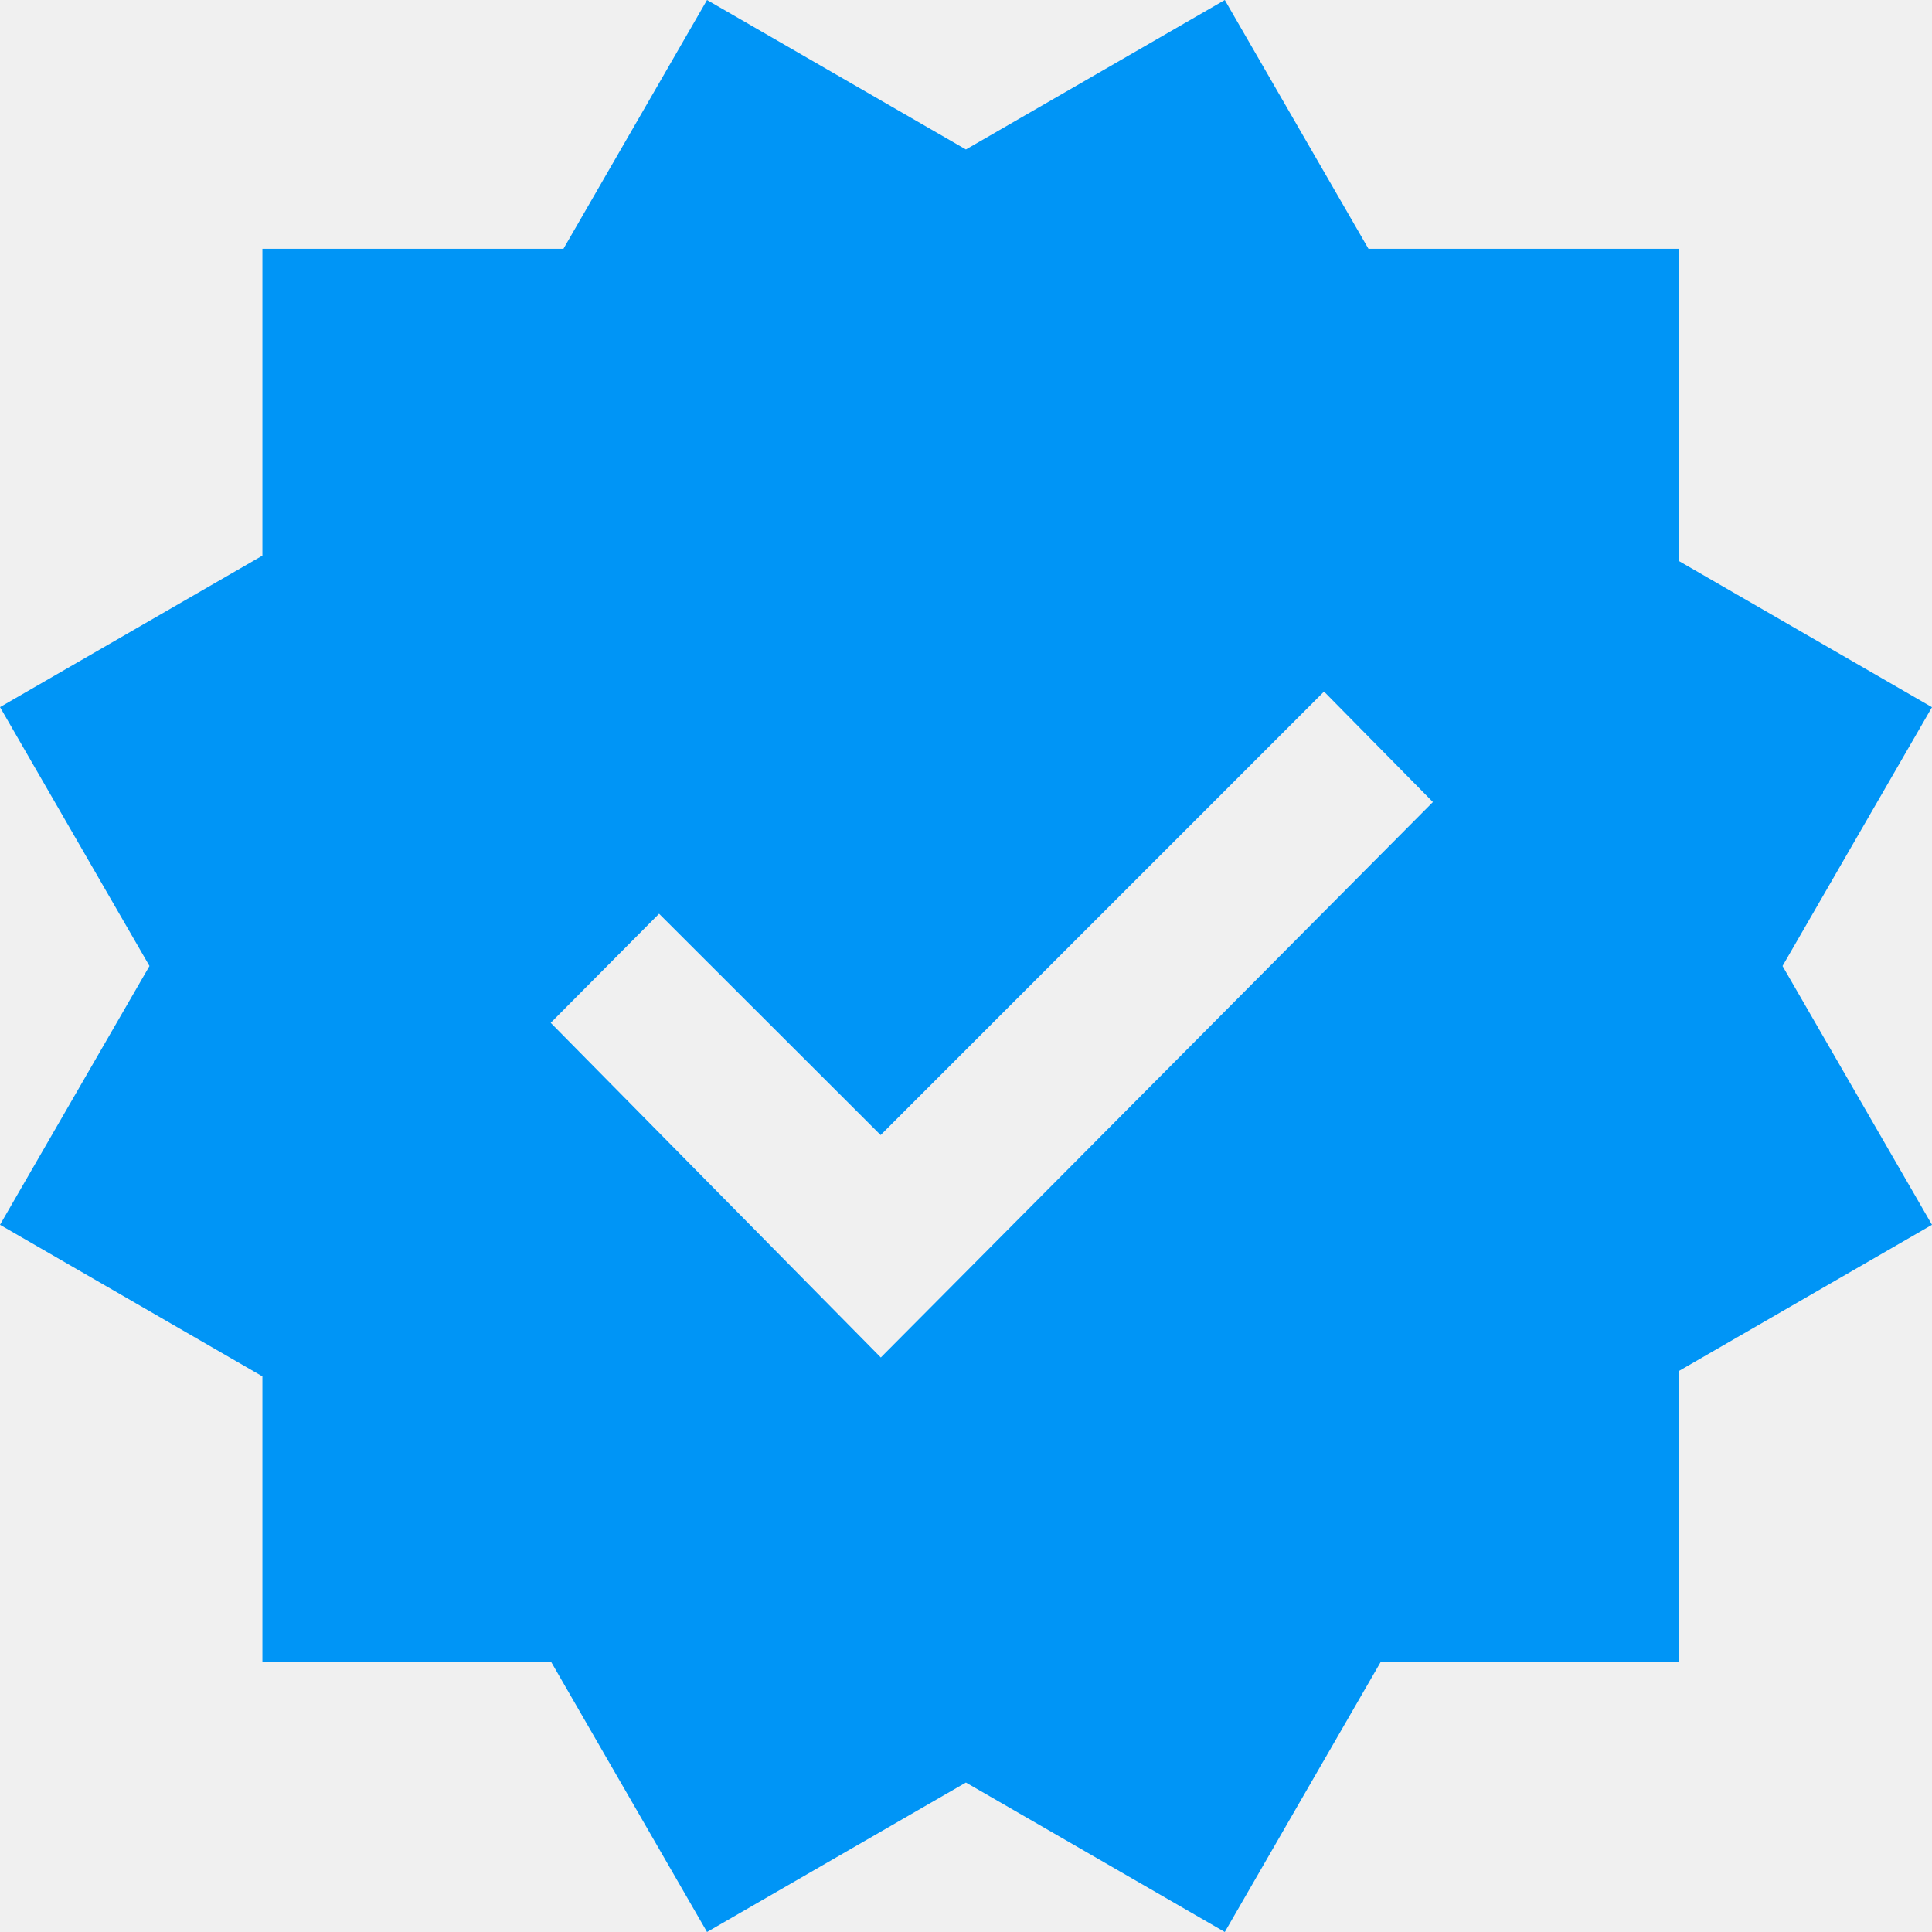
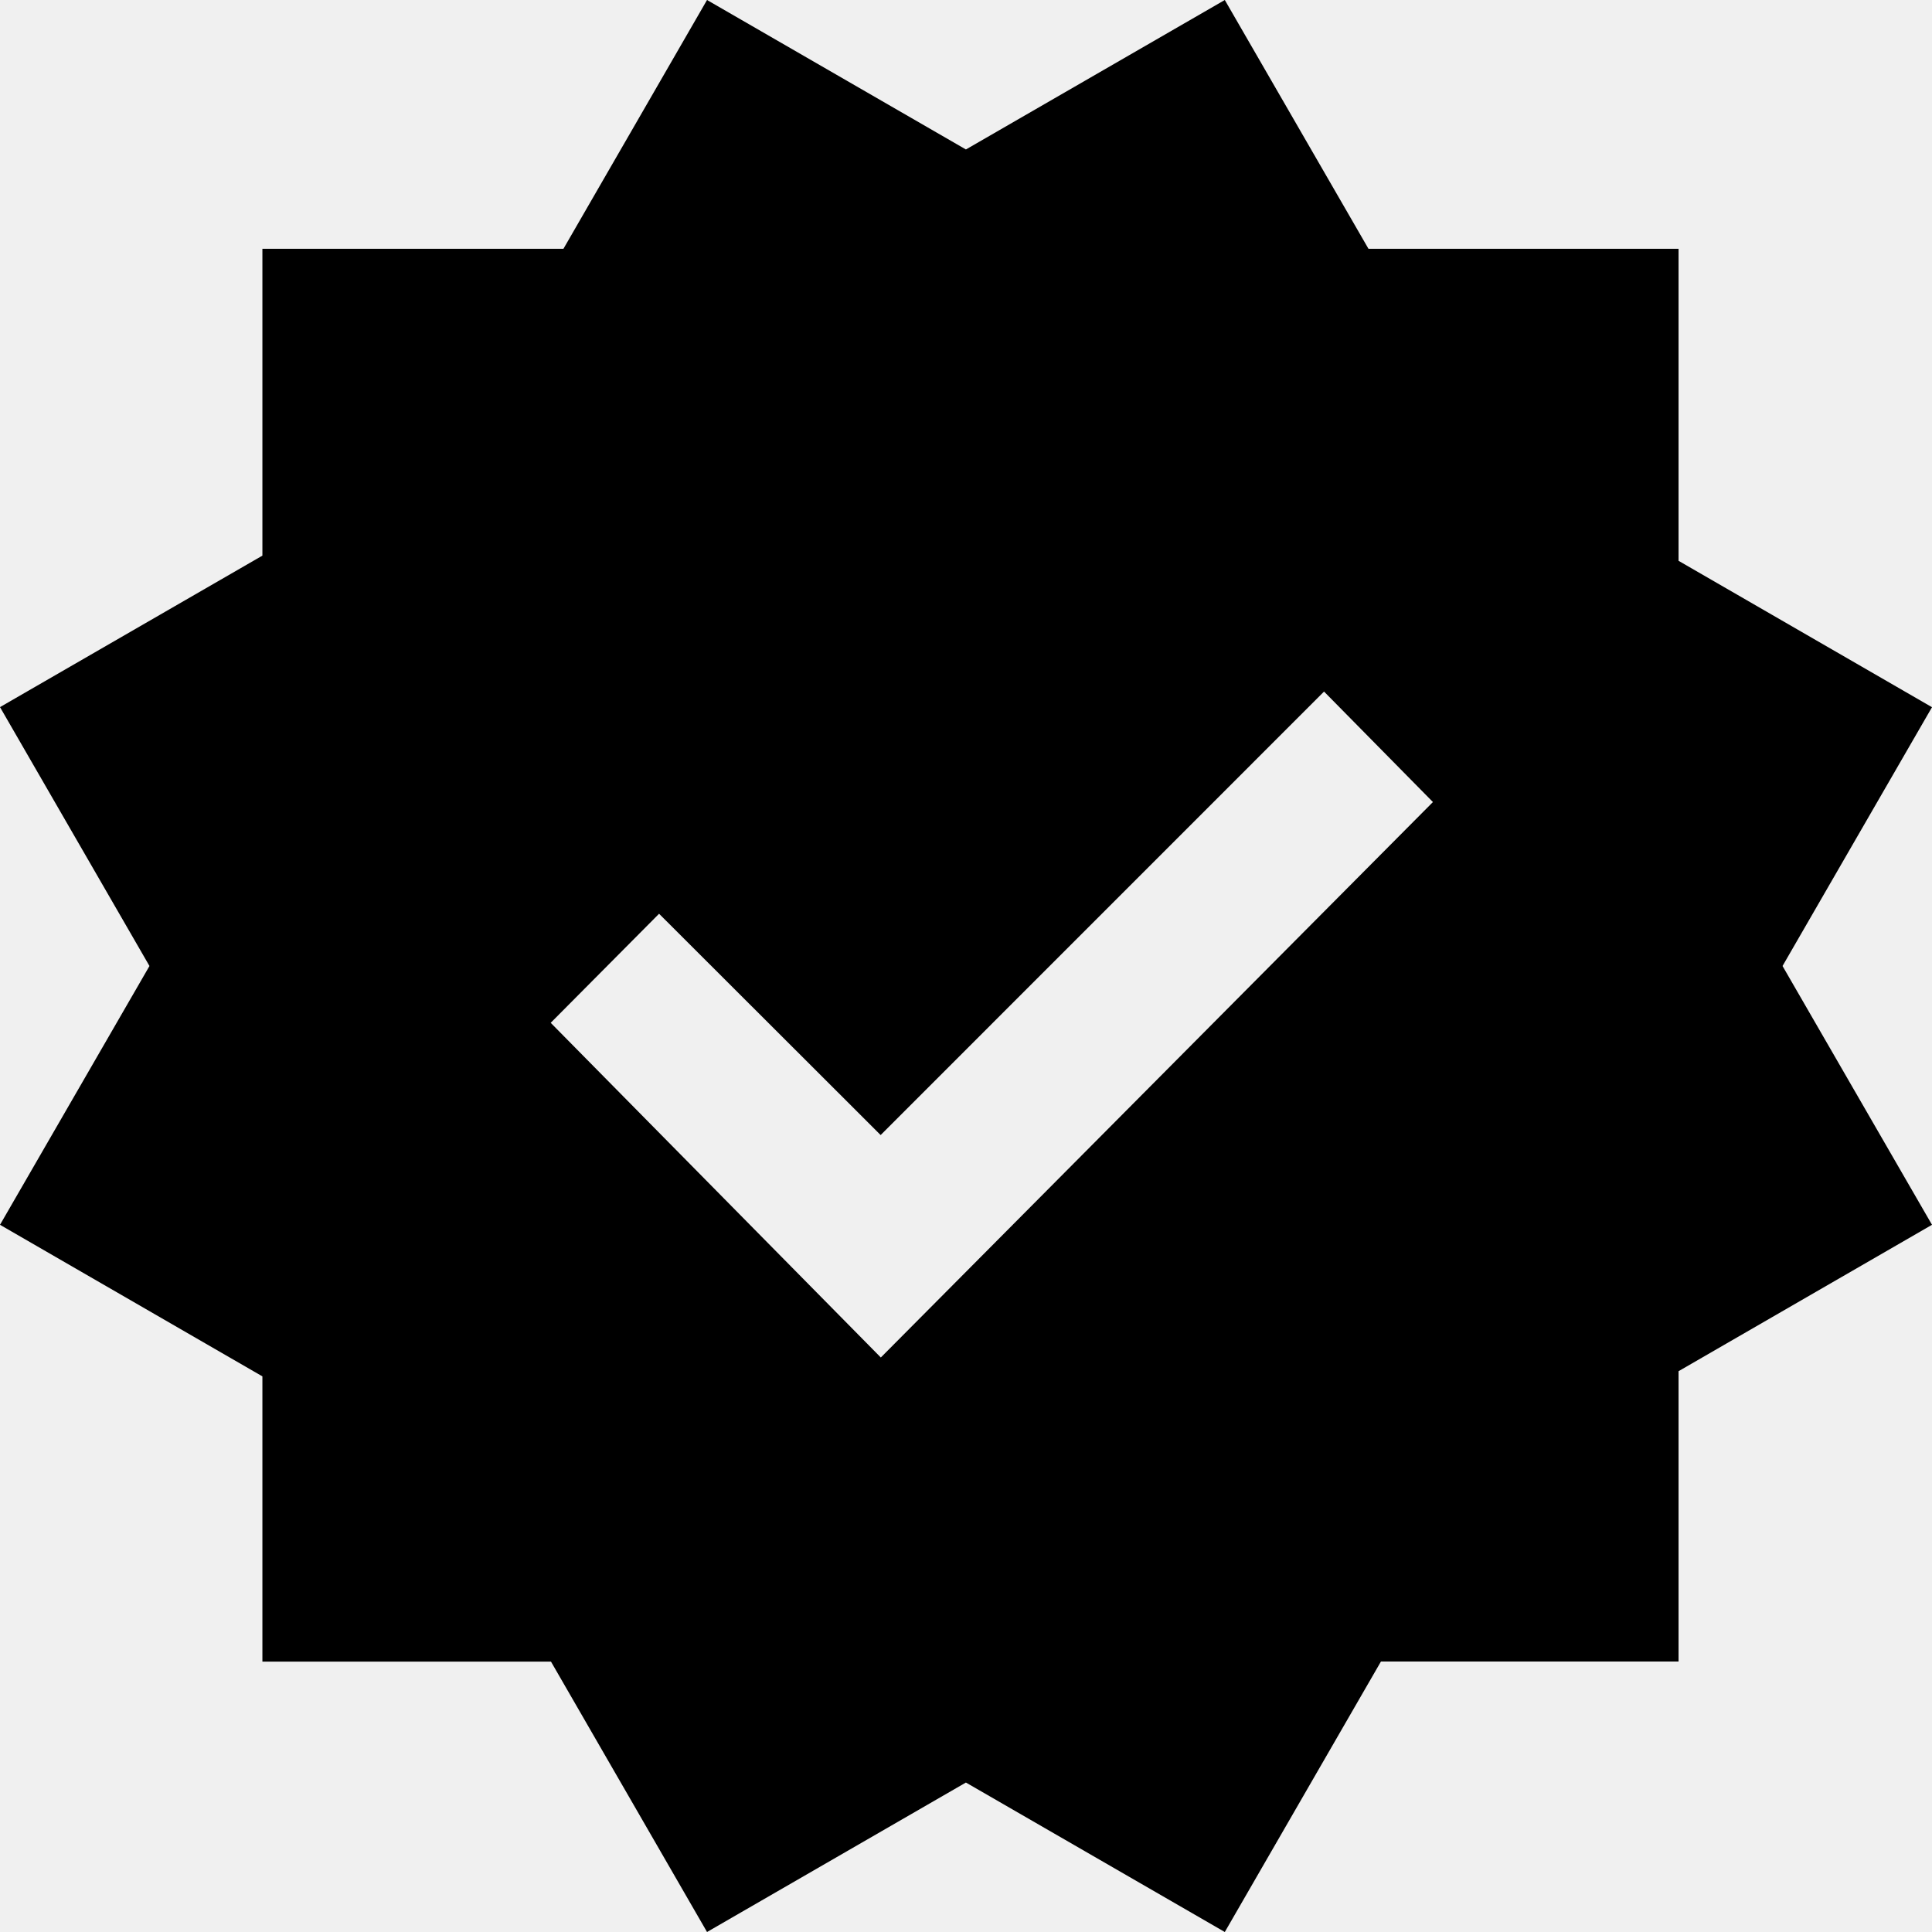
- <svg xmlns="http://www.w3.org/2000/svg" width="22" height="22" viewBox="0 0 22 22" fill="none">
-   <g clip-path="url(#clip0_2027_4)">
-     <path fill-rule="evenodd" clip-rule="evenodd" d="M10.999 1.702L8.051 0L6.416 2.833H2.988V6.327L0 8.052L1.702 11L0 13.947L2.988 15.673V18.921H6.274L8.051 22L10.999 20.298L13.947 22L15.725 18.92H19.114V15.614L22 13.947L20.298 11L22 8.053L19.114 6.386V2.833H15.583L13.947 0L10.999 1.702ZM15.077 7.875L16.317 9.133L10.03 15.458L6.271 11.647L7.505 10.405L10.028 12.925L15.077 7.875Z" fill="#0095F6" />
-   </g>
-   <defs>
-     <clipPath id="clip0_2027_4">
-       <rect width="22" height="22" fill="white" />
-     </clipPath>
-   </defs>
+ <svg xmlns="http://www.w3.org/2000/svg" width="22" height="22" viewBox="0 0 22 22">
+   <path d="M10.999 1.702L8.051 0L6.416 2.833H2.988V6.327L0 8.052L1.702 11L0 13.947L2.988 15.673V18.921H6.274L8.051 22L10.999 20.298L13.947 22L15.725 18.92H19.114V15.614L22 13.947L20.298 11L22 8.053L19.114 6.386V2.833H15.583L13.947 0L10.999 1.702ZM15.077 7.875L16.317 9.133L10.03 15.458L6.271 11.647L7.505 10.405L10.028 12.925L15.077 7.875Z" fill="currentColor" />
</svg>
